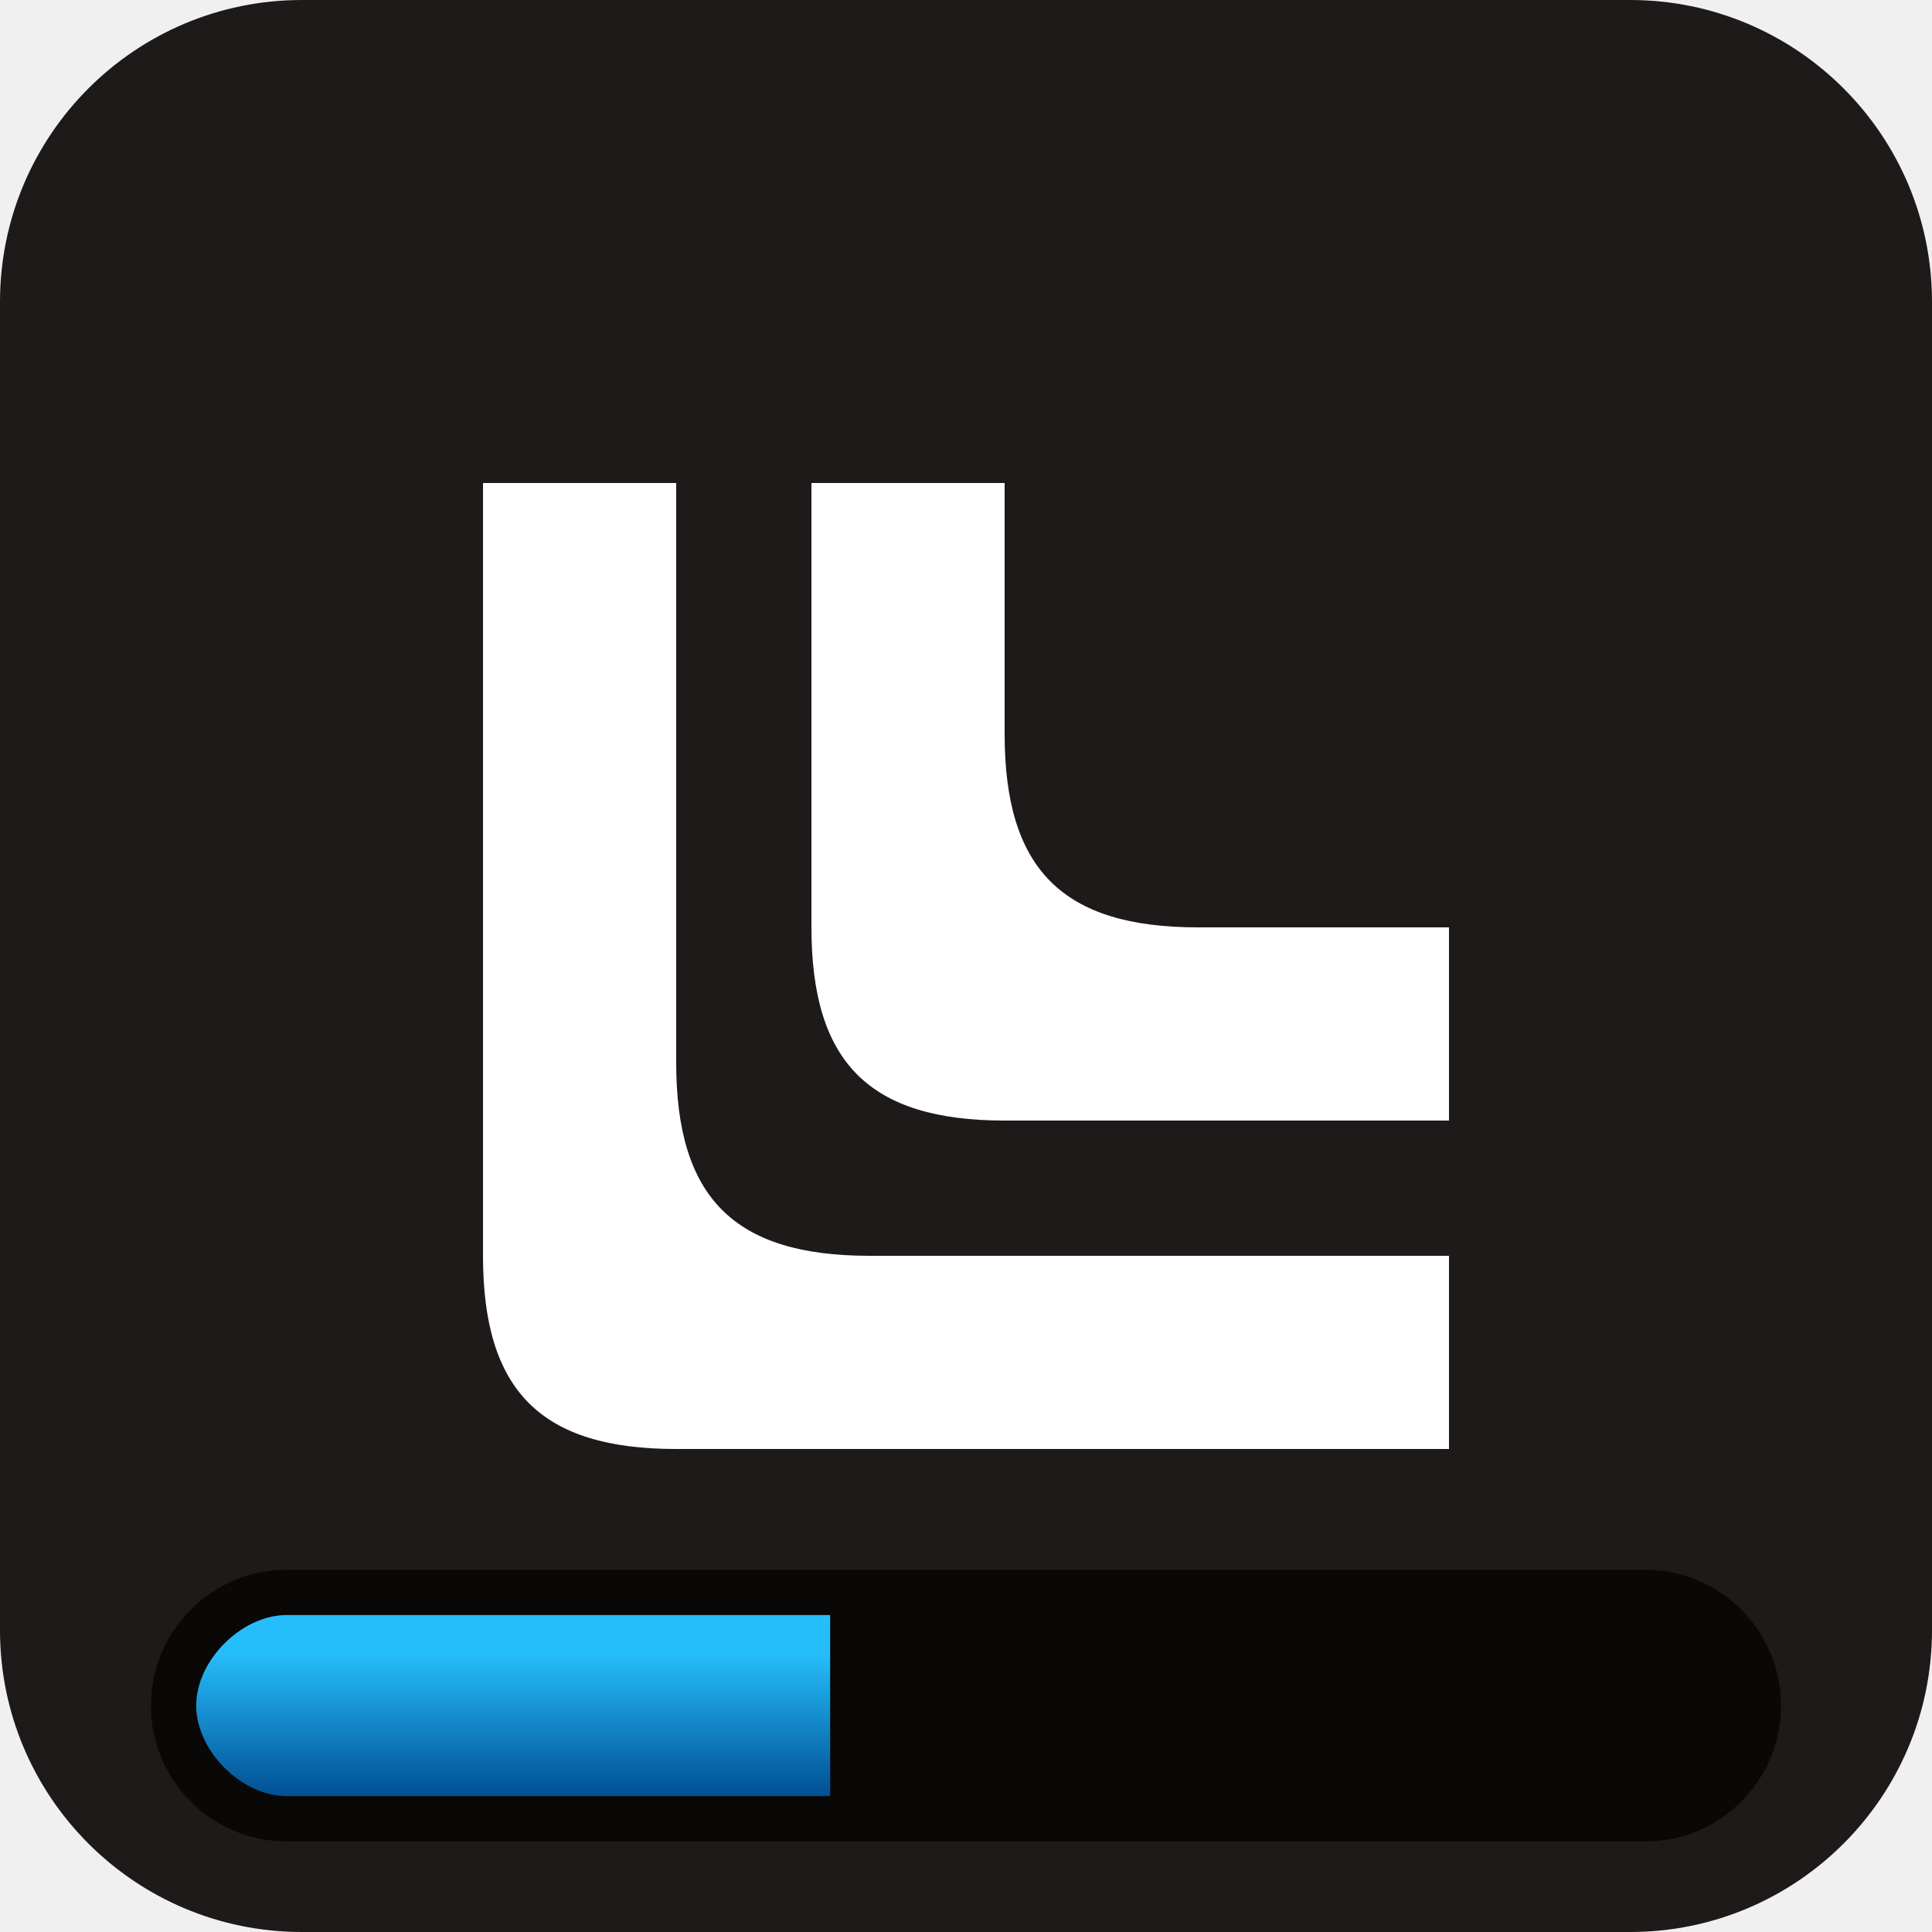
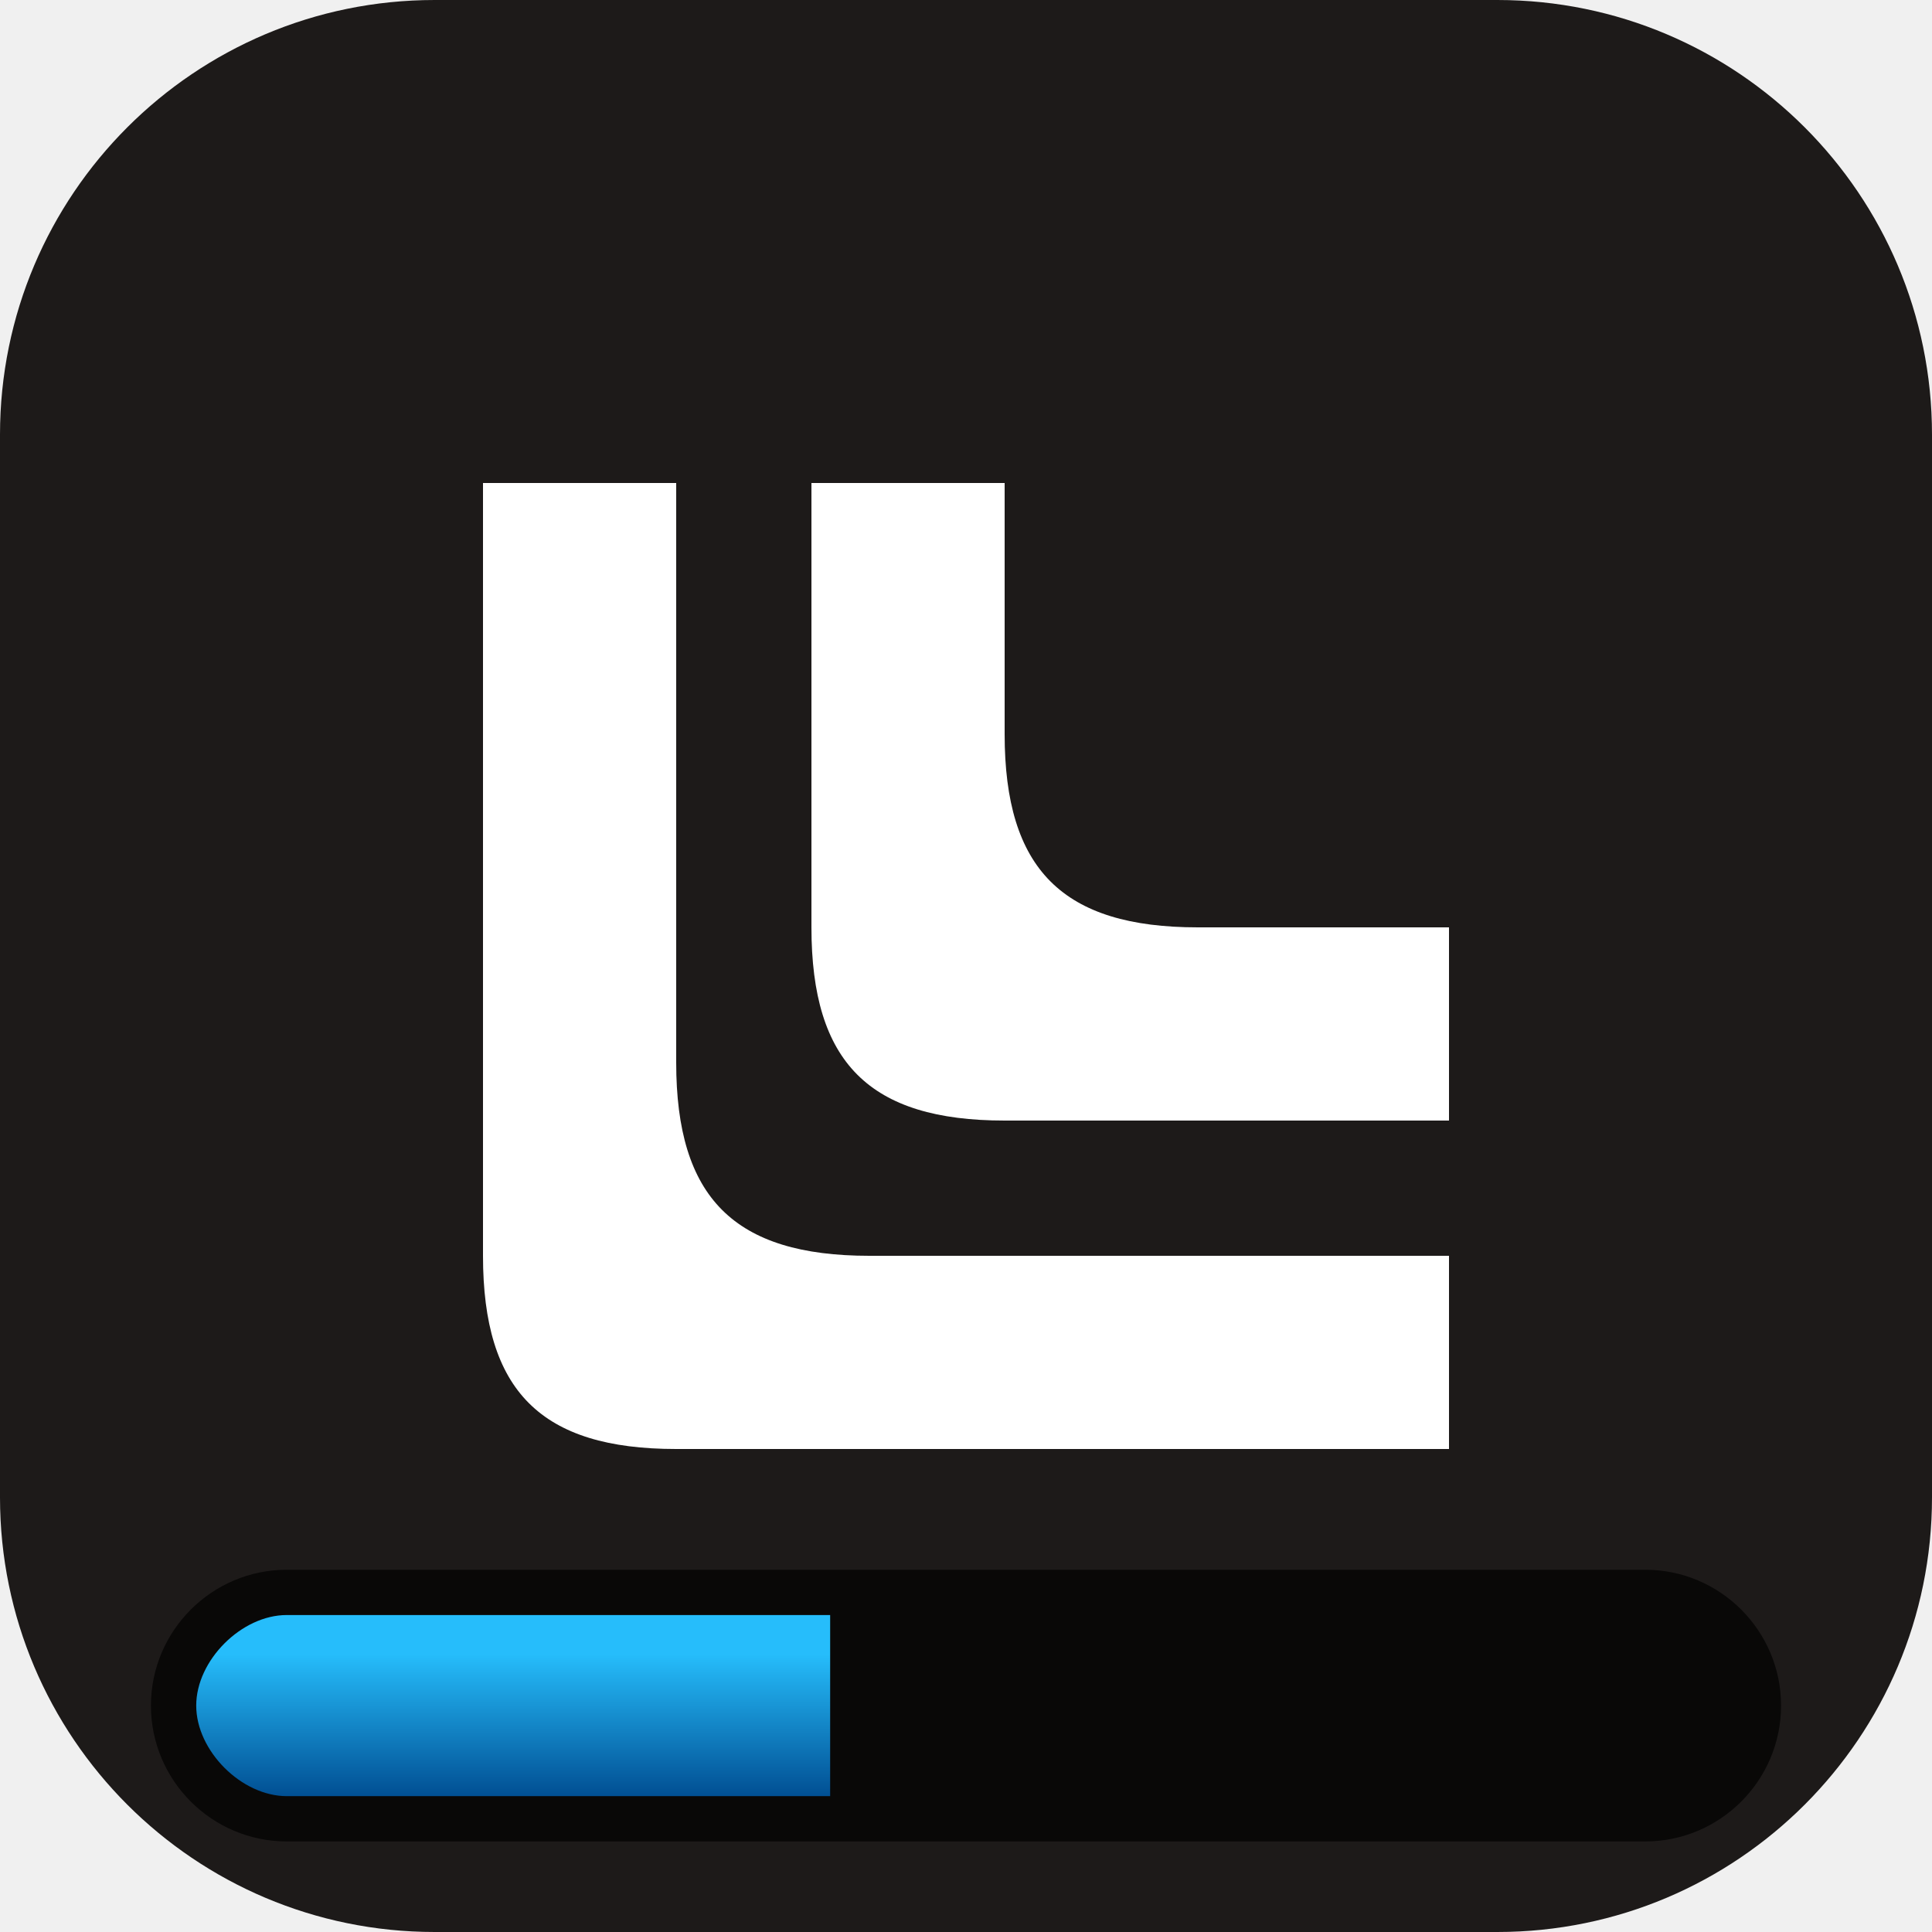
<svg xmlns="http://www.w3.org/2000/svg" viewBox="0 0 32 32">
  <defs>
    <linearGradient id="linear-gradient" x1="-16.4" x2="-16.4" y1="-138.09" y2="-138.24" gradientTransform="translate(168 -2735) scale(10 -20)" gradientUnits="userSpaceOnUse">
      <stop offset=".2" stop-color="#26bdfb" />
      <stop offset="1" stop-color="#004d91" />
    </linearGradient>
  </defs>
-   <rect width="32" height="32" fill="#1d1a19" rx="5" />
-   <path d="M8 20.8v-12.8c0 -0 3.2 -0 3.2 0v9.6c0 2.24 0.96 3.2 3.2 3.2h9.6c0 0 0 3.2 0 3.2h-12.8c-2.24 0 -3.2 -0.96 -3.2 -3.2ZM13.44 15.36v-7.36c0 -0 3.2 -0 3.2 0v4.16c0 2.24 0.96 3.2 3.2 3.2h4.16c0 0 0 3.2 0 3.2h-7.36c-2.24 0 -3.2 -0.96 -3.2 -3.2Z" fill="white" />
+   <rect x="0" y="0" width="32" height="32" fill="#1d1a19" rx="7.2" />
+   <path d="M8 20.8v-12.8c0 -0 3.2 -0 3.2 0v9.6c0 2.24 0.96 3.2 3.2 3.2h9.6c0 0 0 3.2 0 3.2h-12.8c-2.24 0 -3.2 -0.96 -3.2 -3.2ZM13.44 15.36v-7.36c0 -0 3.2 -0 3.2 0v4.16c0 2.24 0.96 3.2 3.2 3.2h4.16c0 0 0 3.2 0 3.2h-7.36c-2.24 0 -3.2 -0.96 -3.2 -3.2Z" fill="white" transform="translate(0, 0)" />
  <path d="M4.75 26h22.5c1.24 0 2.25 1.01 2.25 2.25s-1.01 2.25-2.25 2.25H4.75c-1.24 0-2.25-1.01-2.25-2.25S3.51 26 4.75 26Z" fill-opacity=".7" />
  <path d="M4.75 26.75h9v3h-9c-.75 0-1.5-.75-1.5-1.5s.75-1.5 1.5-1.5Z" fill="url(#linear-gradient)" />
</svg>
